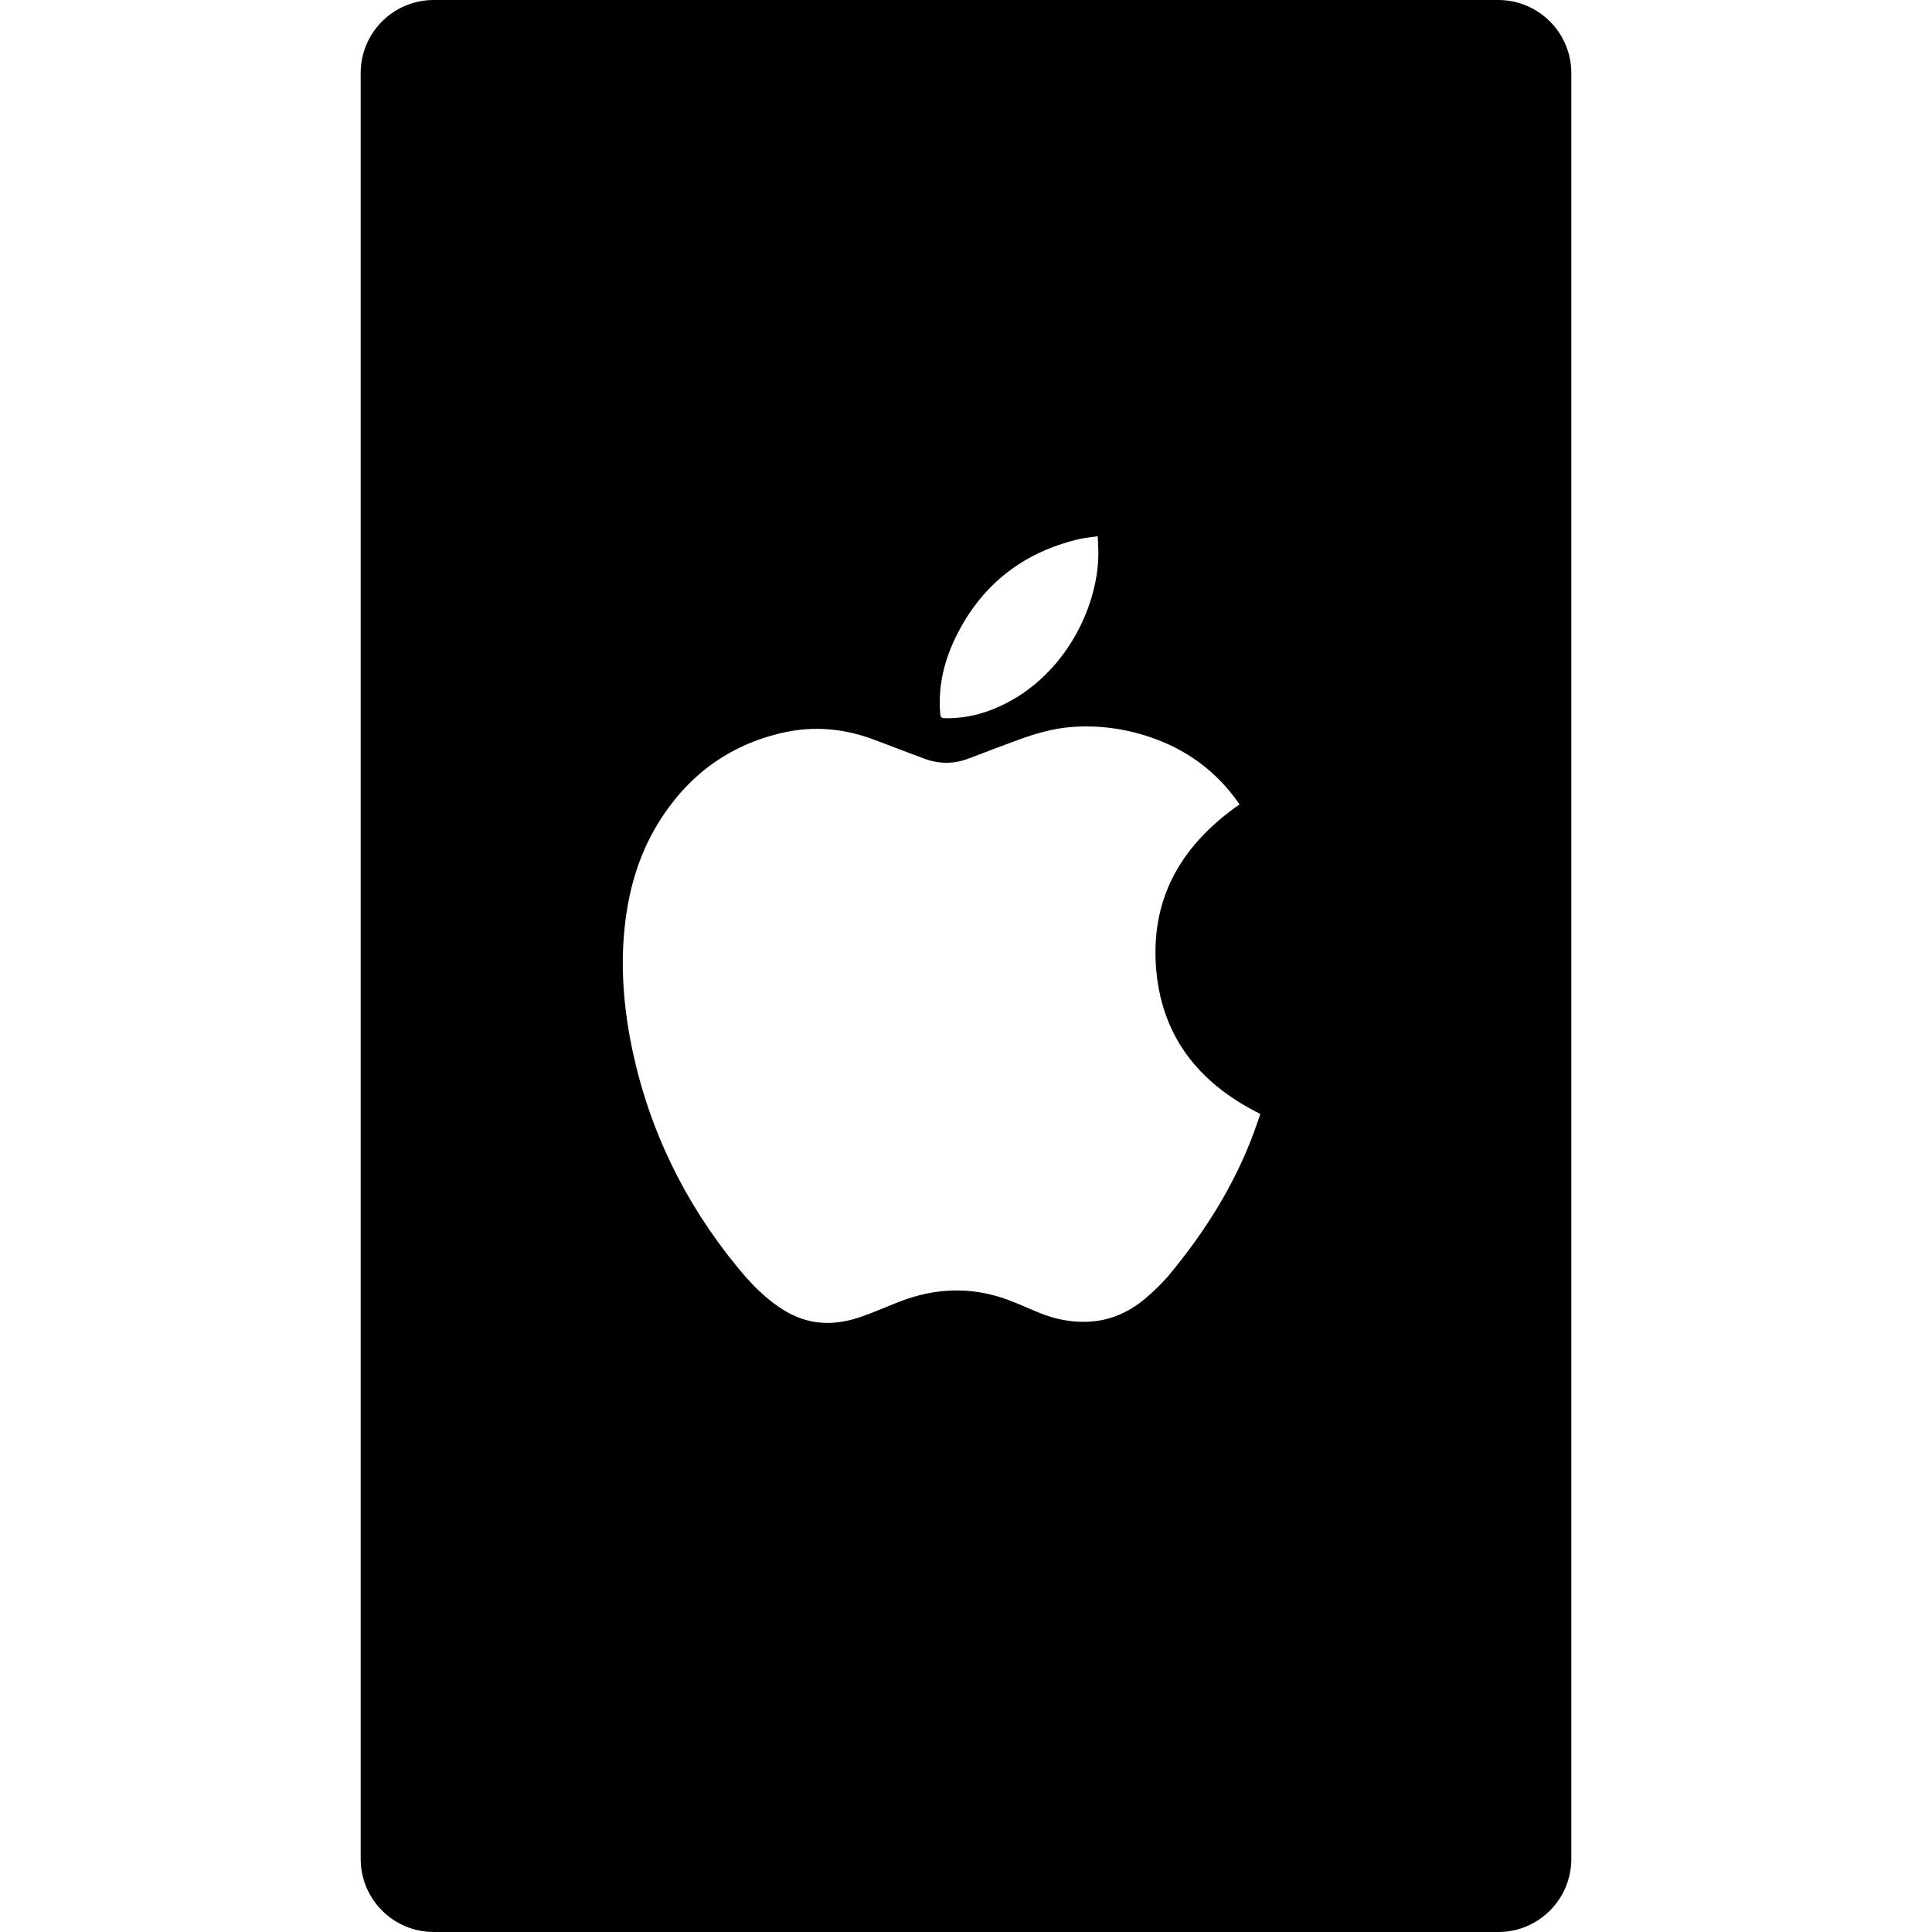
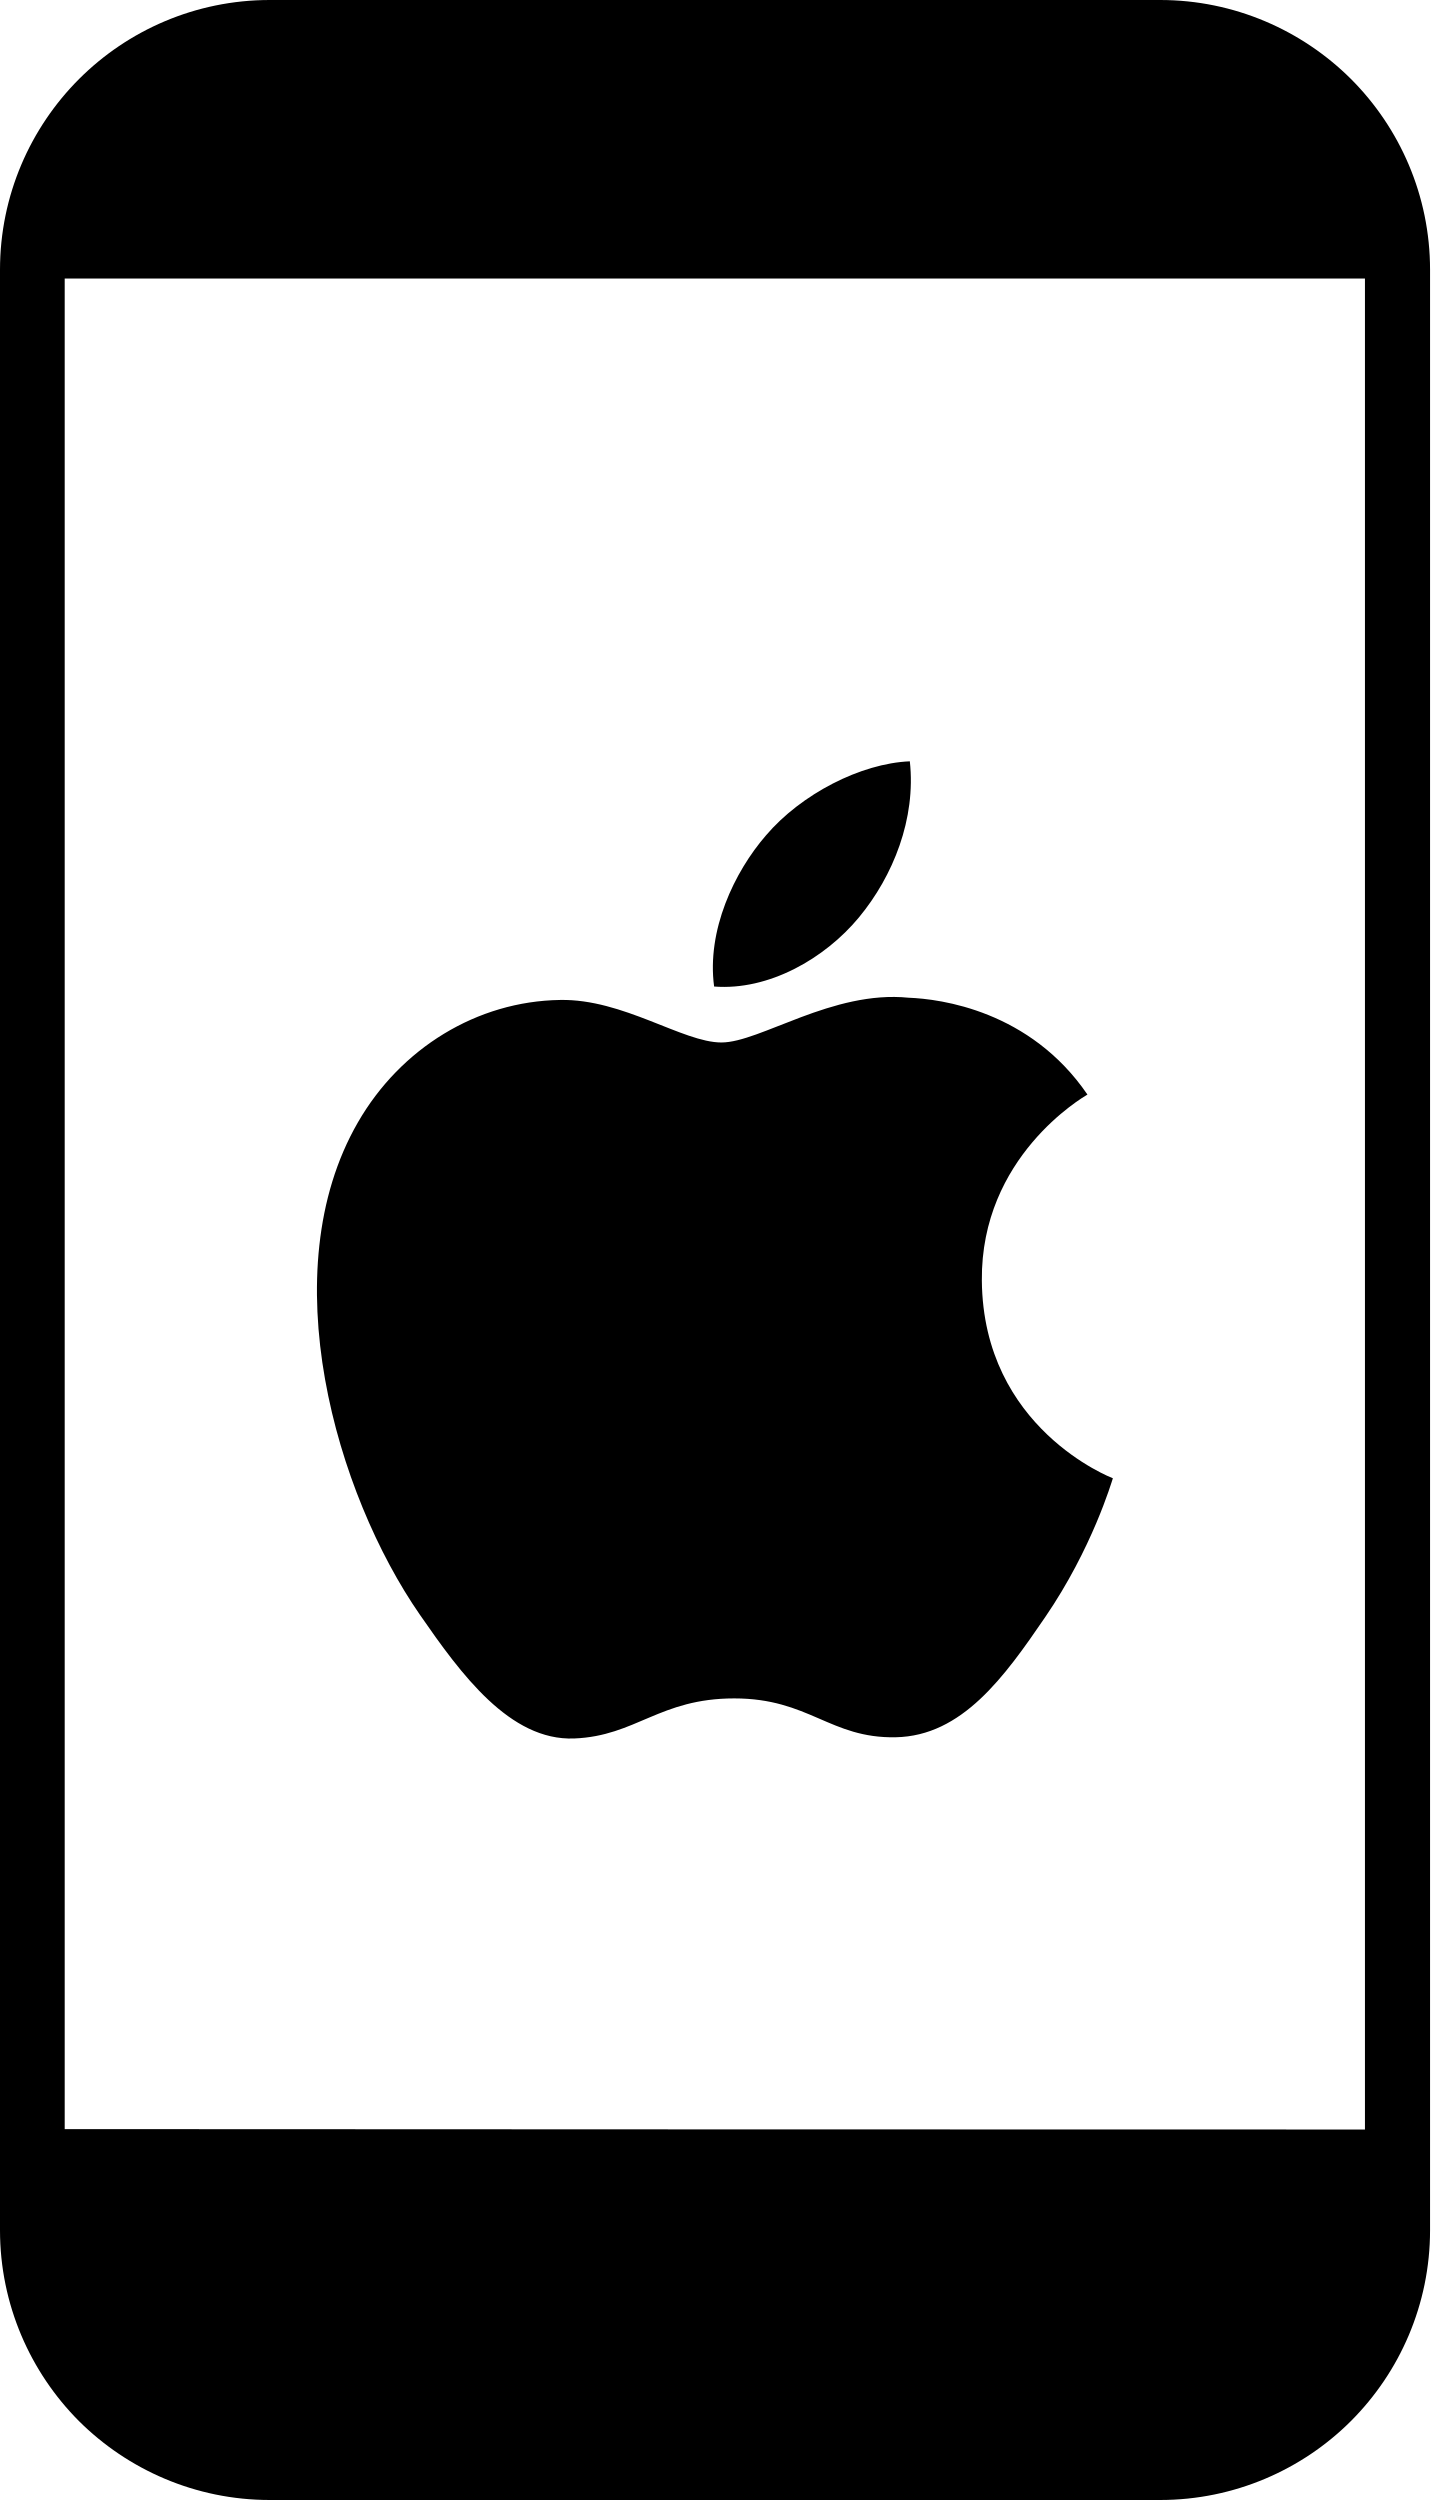
- <svg xmlns="http://www.w3.org/2000/svg" fill="#000000" version="1.1" id="Capa_1" width="800px" height="800px" viewBox="0 0 39.66 39.66" xml:space="preserve">
+ <svg xmlns="http://www.w3.org/2000/svg" version="1.1" id="Layer_1" x="0px" y="0px" viewBox="0 0 70.29 122.88" style="enable-background:new 0 0 70.29 122.88" xml:space="preserve">
  <g>
-     <path d="M30.756,0H8.904c-0.829,0-1.5,0.671-1.5,1.5v36.66c0,0.828,0.671,1.5,1.5,1.5h21.852c0.829,0,1.5-0.672,1.5-1.5V1.501   C32.256,0.672,31.584,0,30.756,0z M19.731,12.865c0.531-0.949,1.339-1.535,2.39-1.792c0.13-0.032,0.264-0.042,0.413-0.065   c0.004,0.109,0.011,0.202,0.013,0.296c0.021,1.164-0.73,2.686-2.168,3.257c-0.316,0.125-0.643,0.19-0.984,0.182   c-0.063-0.001-0.088-0.018-0.094-0.087C19.246,14.011,19.42,13.419,19.731,12.865z M25.739,23.248   c-0.401,1.086-1.011,2.049-1.749,2.936c-0.143,0.17-0.309,0.326-0.479,0.472c-0.342,0.286-0.729,0.459-1.183,0.477   c-0.339,0.013-0.665-0.051-0.978-0.178c-0.229-0.092-0.451-0.197-0.682-0.281c-0.749-0.27-1.492-0.235-2.227,0.056   c-0.266,0.104-0.527,0.221-0.797,0.312c-0.313,0.105-0.638,0.148-0.968,0.086c-0.289-0.055-0.542-0.188-0.775-0.361   c-0.292-0.215-0.536-0.477-0.764-0.756c-1.083-1.32-1.809-2.811-2.161-4.481c-0.15-0.718-0.222-1.444-0.179-2.179   c0.053-0.88,0.257-1.72,0.728-2.476c0.591-0.95,1.424-1.572,2.521-1.829c0.659-0.154,1.3-0.092,1.929,0.15   c0.331,0.127,0.663,0.252,0.995,0.376c0.306,0.115,0.611,0.115,0.917-0.002c0.339-0.129,0.677-0.259,1.02-0.384   c0.347-0.127,0.703-0.23,1.073-0.261c0.554-0.044,1.095,0.027,1.619,0.203c0.746,0.25,1.353,0.691,1.811,1.333   c0.014,0.018,0.025,0.037,0.035,0.052c-1.155,0.805-1.812,1.869-1.717,3.308c0.096,1.438,0.871,2.414,2.144,3.046   C25.83,22.988,25.787,23.119,25.739,23.248z" />
+     <path d="M13.26,0h43.76c3.65,0,6.98,1.49,9.38,3.88c2.4,2.4,3.89,5.73,3.89,9.38v96.36c0,3.65-1.49,6.98-3.89,9.38 c-2.39,2.39-5.73,3.88-9.38,3.88H13.26c-3.65,0-6.98-1.49-9.38-3.88C1.49,116.6,0,113.27,0,109.62V13.26 c0-3.65,1.49-6.98,3.89-9.38C6.28,1.49,9.61,0,13.26,0L13.26,0L13.26,0z M48.26,62.94c-0.06-6.08,4.96-9,5.19-9.14 c-2.82-4.13-7.22-4.7-8.79-4.76c-3.74-0.38-7.3,2.2-9.2,2.2c-1.9,0-4.83-2.15-7.93-2.09c-4.08,0.06-7.84,2.37-9.94,6.02 c-4.24,7.35-1.08,18.24,3.05,24.2c2.02,2.92,4.42,6.2,7.58,6.08c3.04-0.12,4.19-1.97,7.87-1.97c3.68,0,4.71,1.97,7.93,1.91 c3.27-0.06,5.35-2.97,7.35-5.9c2.32-3.39,3.27-6.66,3.33-6.83C54.63,72.63,48.32,70.21,48.26,62.94L48.26,62.94L48.26,62.94 L48.26,62.94z M42.22,45.09c1.68-2.03,2.81-4.85,2.5-7.67c-2.41,0.1-5.34,1.61-7.07,3.64c-1.56,1.8-2.92,4.67-2.55,7.43 C37.78,48.7,40.54,47.12,42.22,45.09L42.22,45.09L42.22,45.09z M67.09,104.67V13.69H3.18v90.96 C25.41,104.66,44.87,104.67,67.09,104.67L67.09,104.67z" />
  </g>
</svg>
